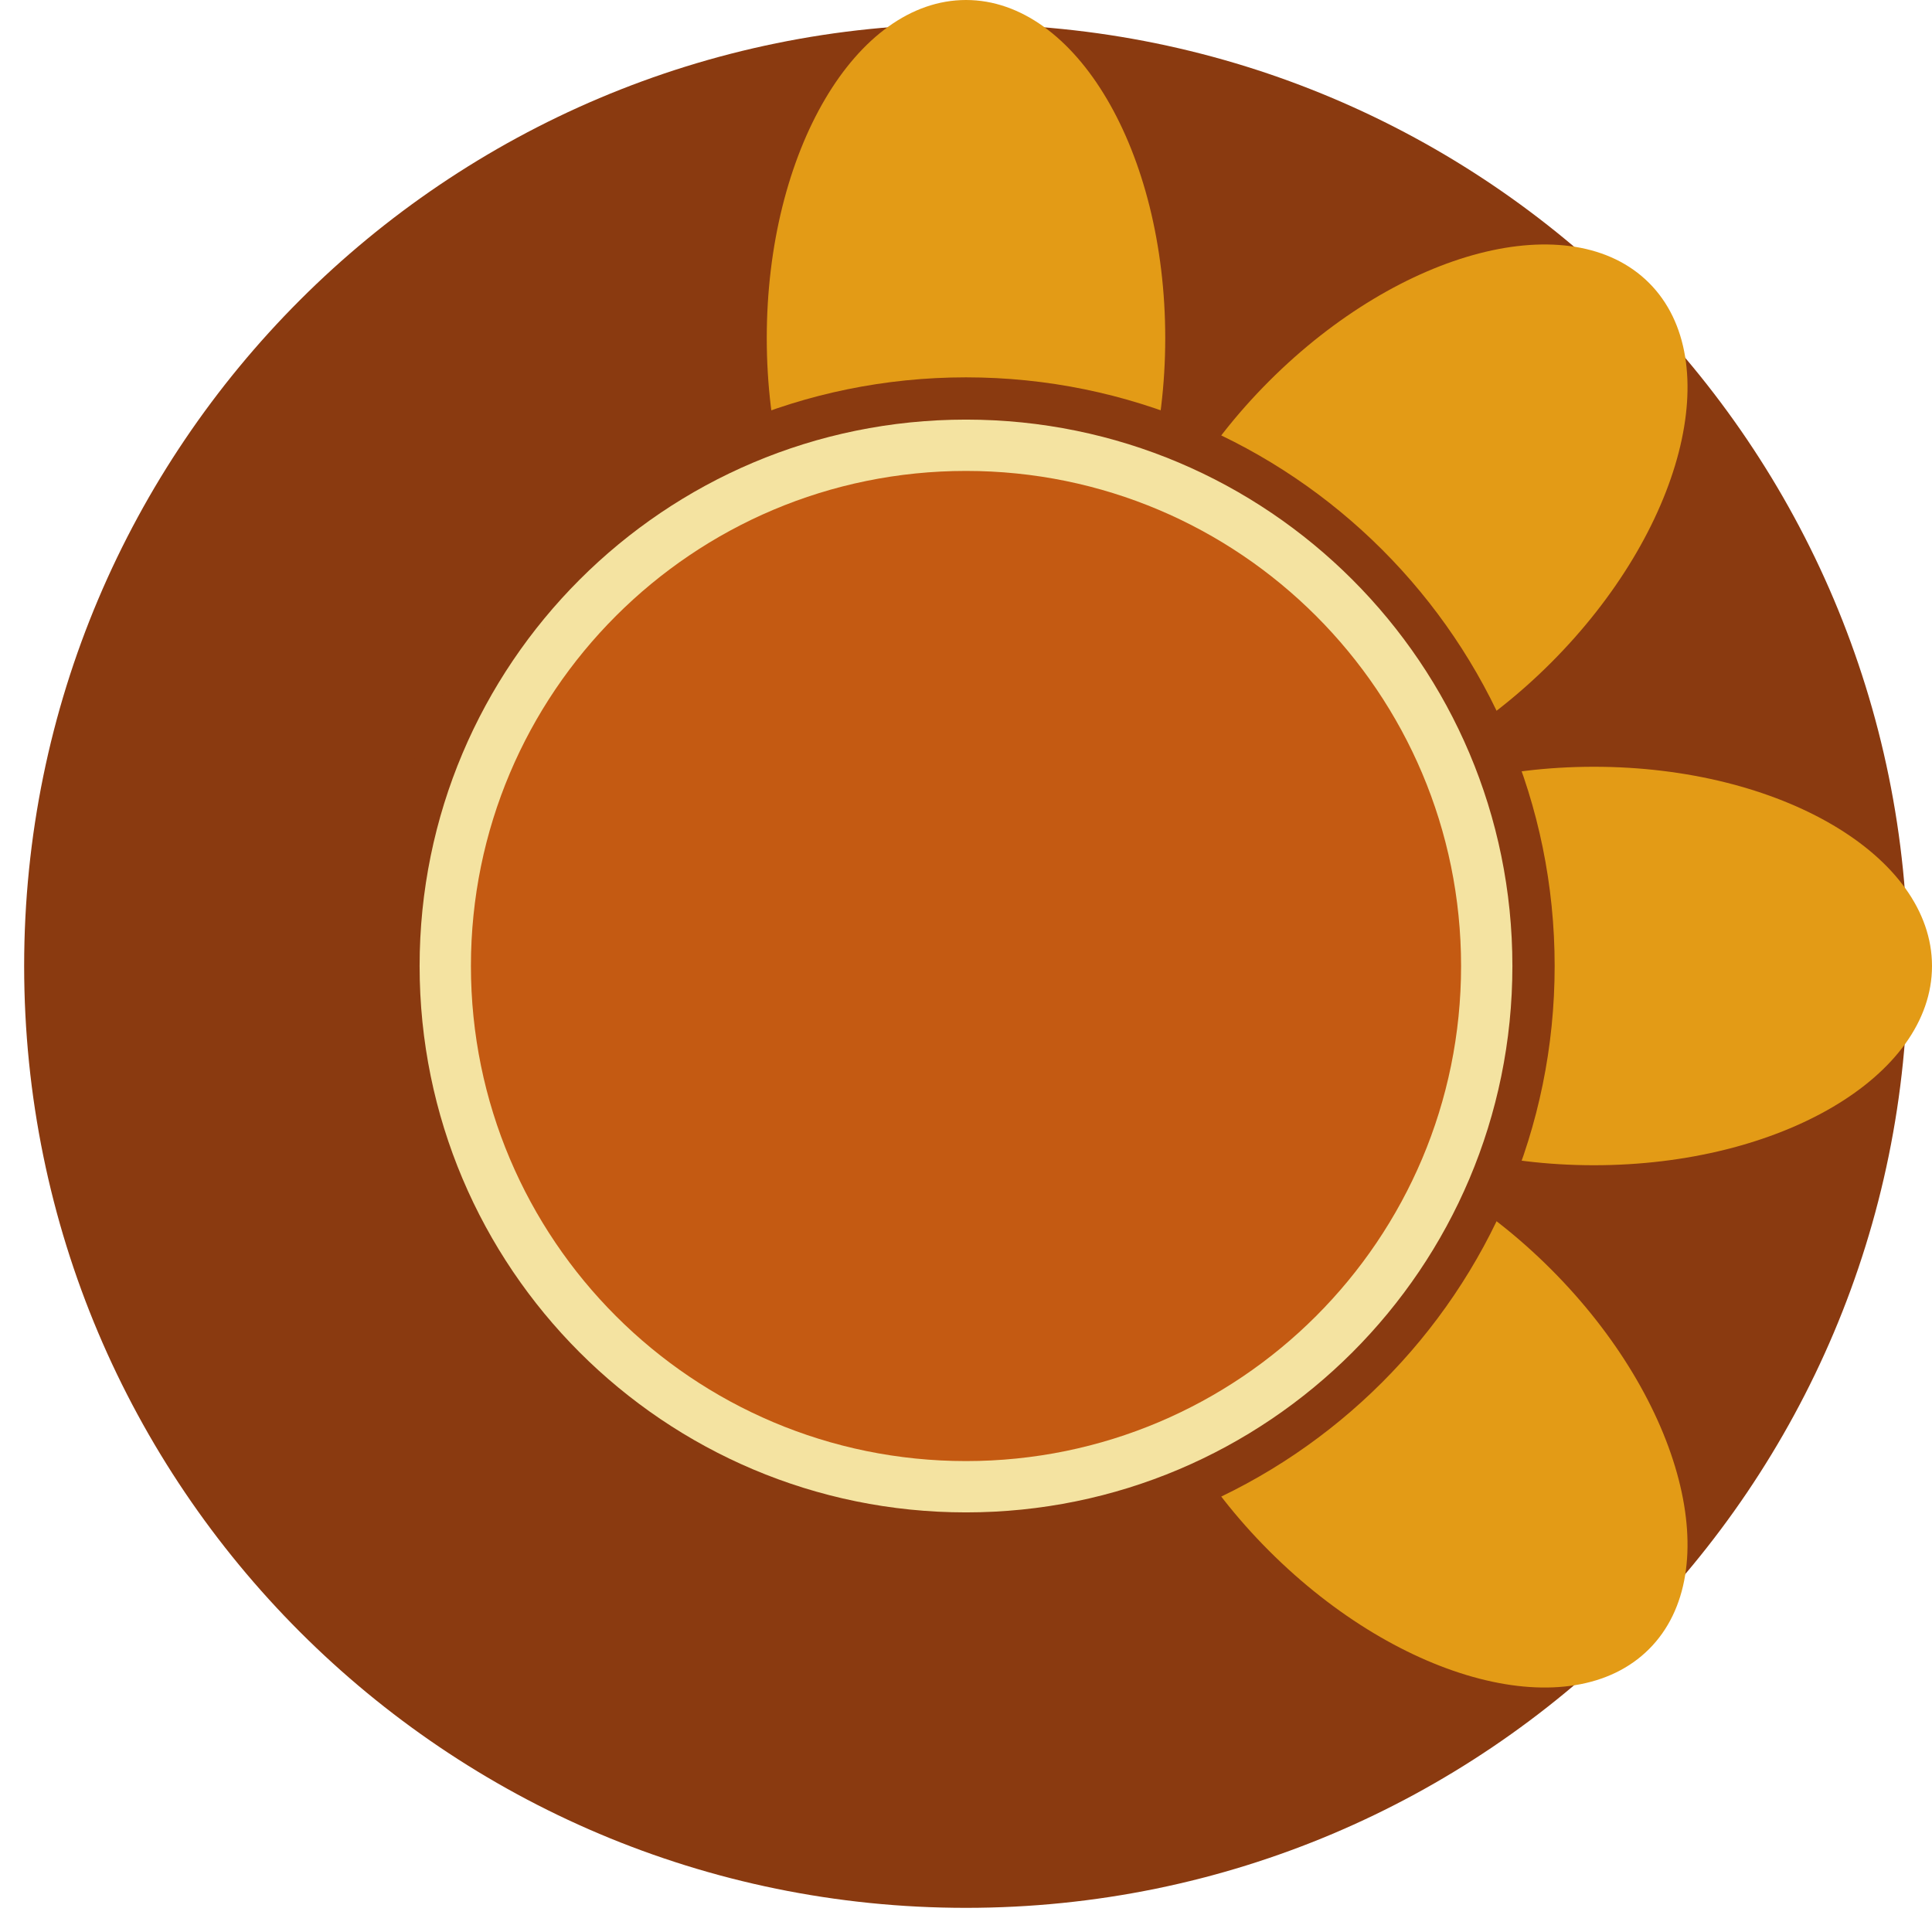
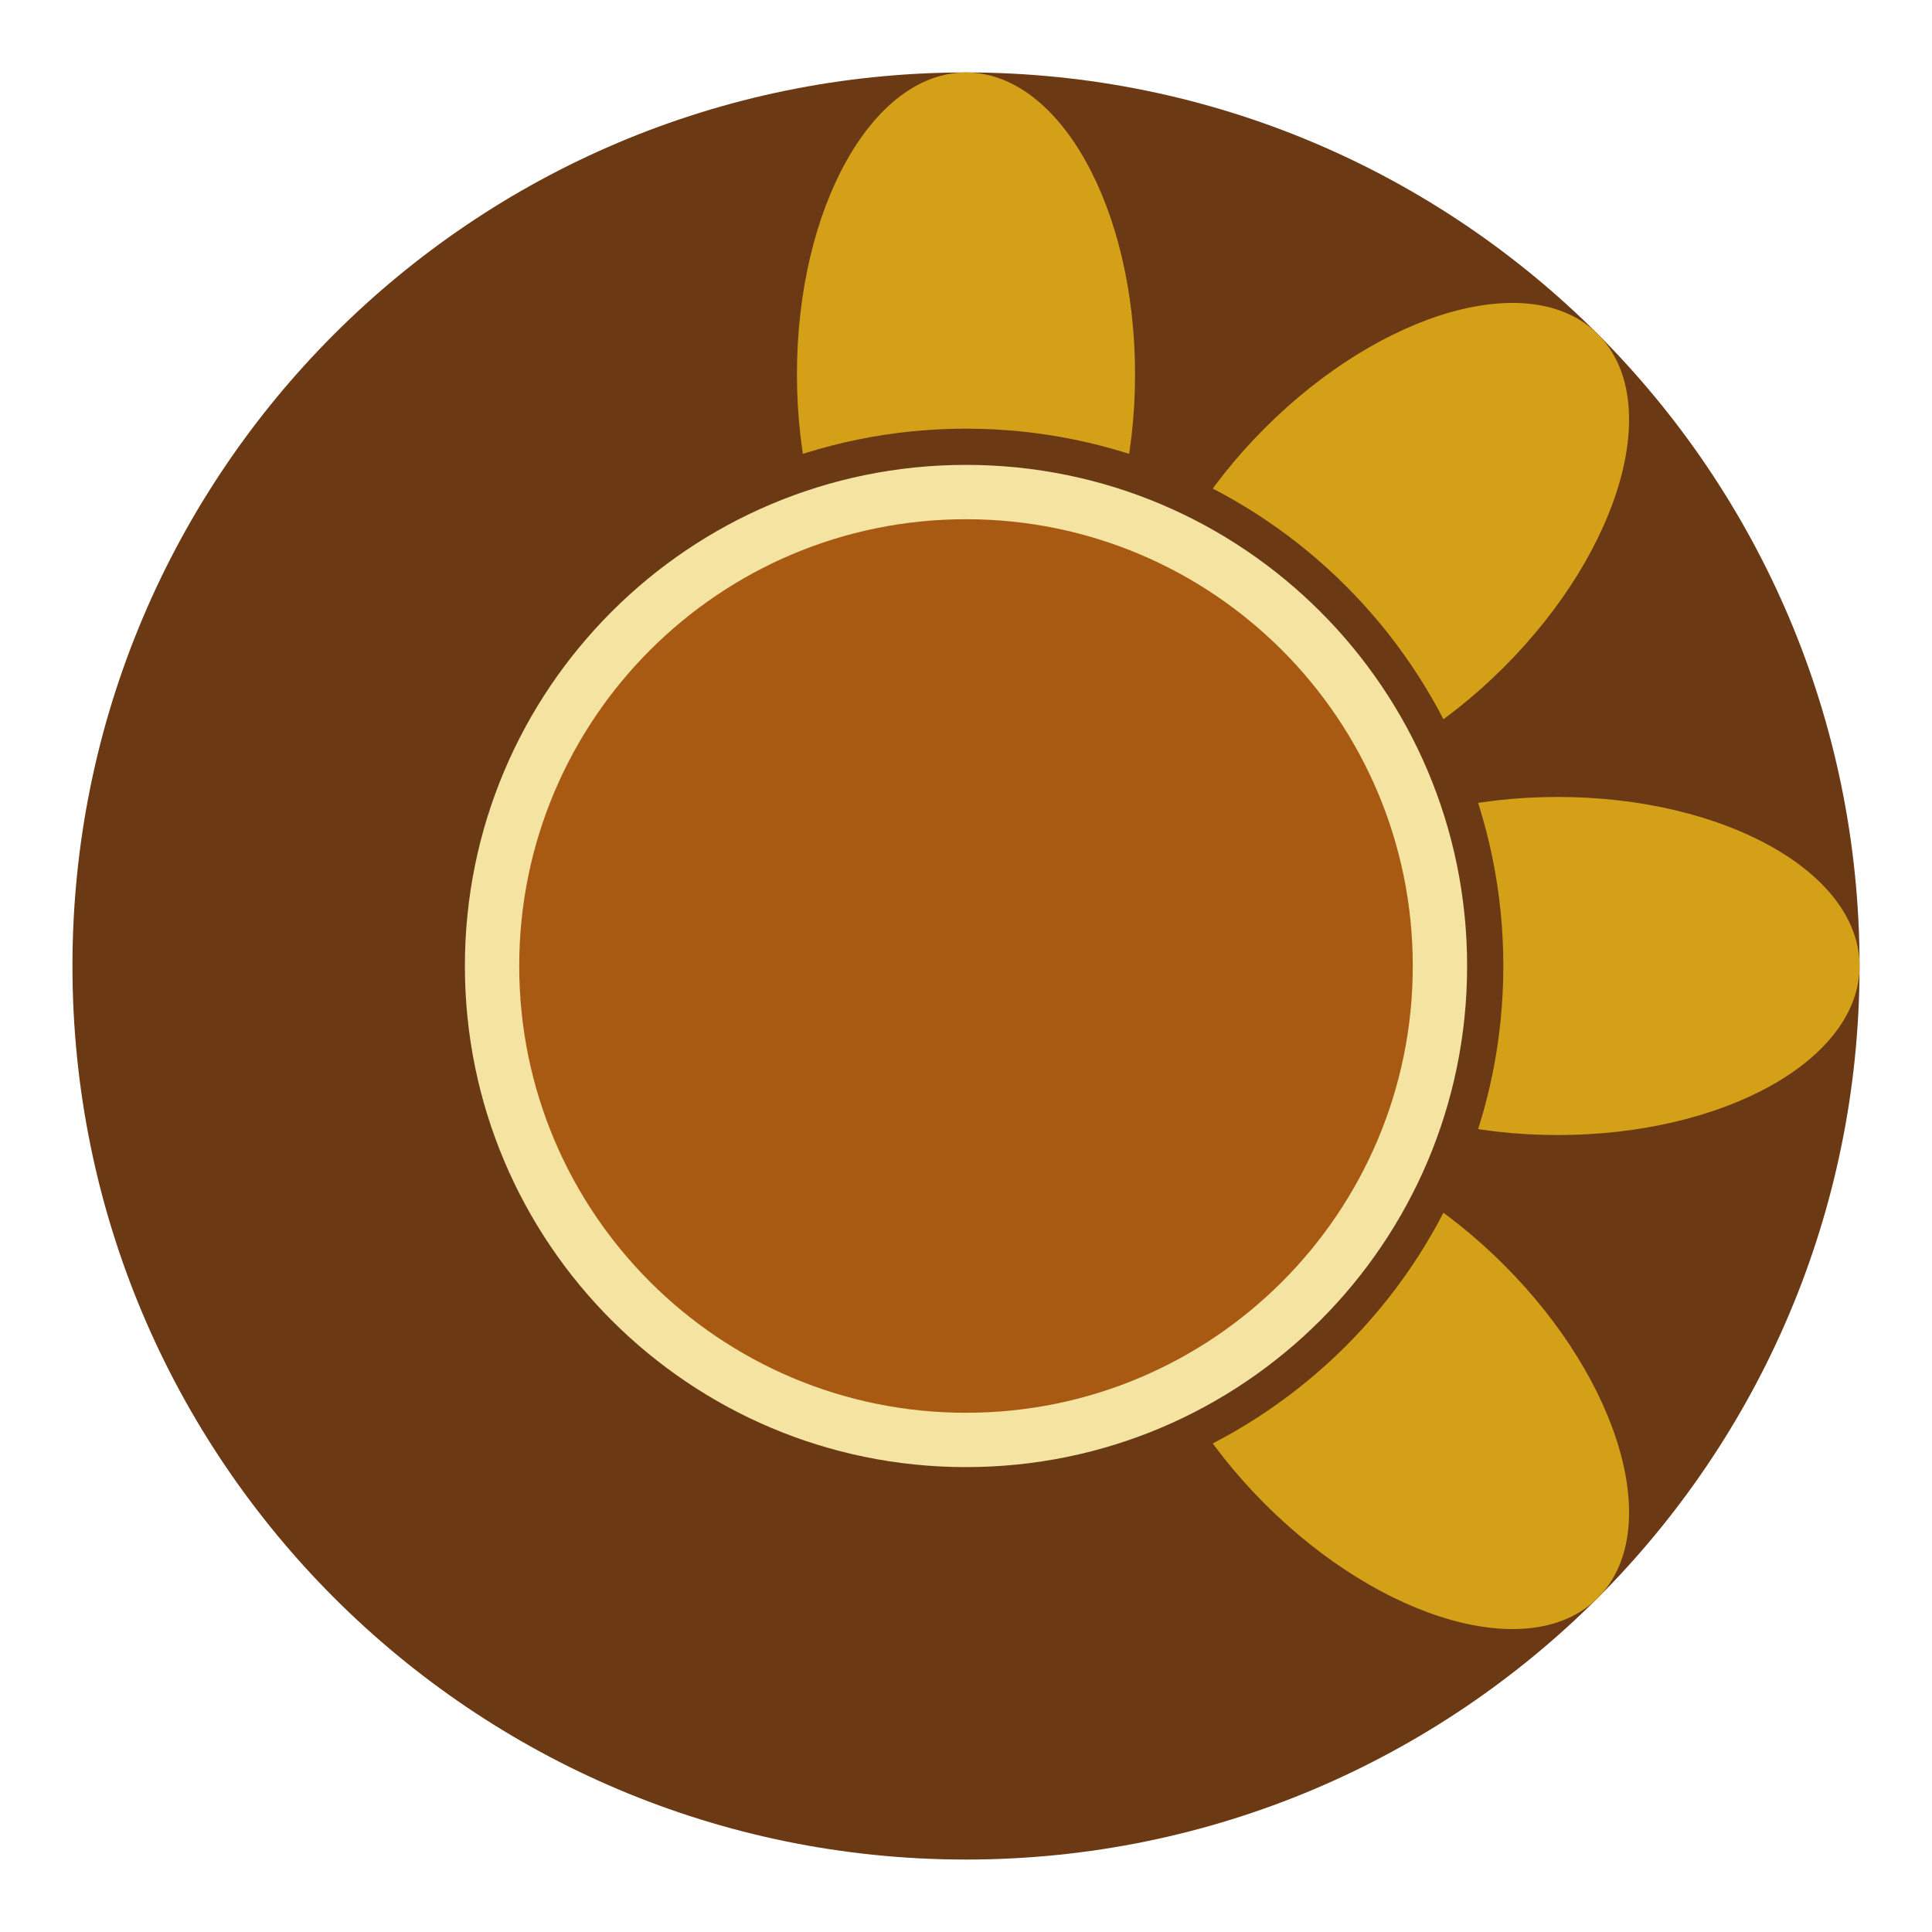
<svg xmlns="http://www.w3.org/2000/svg" viewBox="0 0 32 32">
-   <circle cx="16" cy="16" r="15.6" fill="#8A3A10" />
-   <g fill="#E39B16">
-     <ellipse cx="16" cy="5.6" rx="3.3" ry="5.6" />
-     <ellipse cx="16" cy="5.6" rx="3.3" ry="5.6" transform="rotate(45 16 16)" />
-     <ellipse cx="16" cy="5.6" rx="3.3" ry="5.6" transform="rotate(90 16 16)" />
-     <ellipse cx="16" cy="5.6" rx="3.3" ry="5.6" transform="rotate(135 16 16)" />
+   <circle cx="16" cy="16" r="14.8" fill="#6B3A14" />
+   <g fill="#D4A017">
+     <ellipse cx="16" cy="6.2" rx="2.8" ry="5" />
+     <ellipse cx="16" cy="6.2" rx="2.8" ry="5" transform="rotate(45 16 16)" />
+     <ellipse cx="16" cy="6.2" rx="2.8" ry="5" transform="rotate(90 16 16)" />
+     <ellipse cx="16" cy="6.2" rx="2.8" ry="5" transform="rotate(135 16 16)" />
  </g>
-   <circle cx="16" cy="16" r="9.4" fill="#F4E3A1" stroke="#8A3A10" stroke-width="0.7" />
-   <circle cx="16" cy="16" r="8.2" fill="#C45A12" />
+   <circle cx="16" cy="16" r="8.6" fill="#F4E3A1" stroke="#6B3A14" stroke-width="0.6" />
+   <circle cx="16" cy="16" r="7.4" fill="#A85A12" />
</svg>
